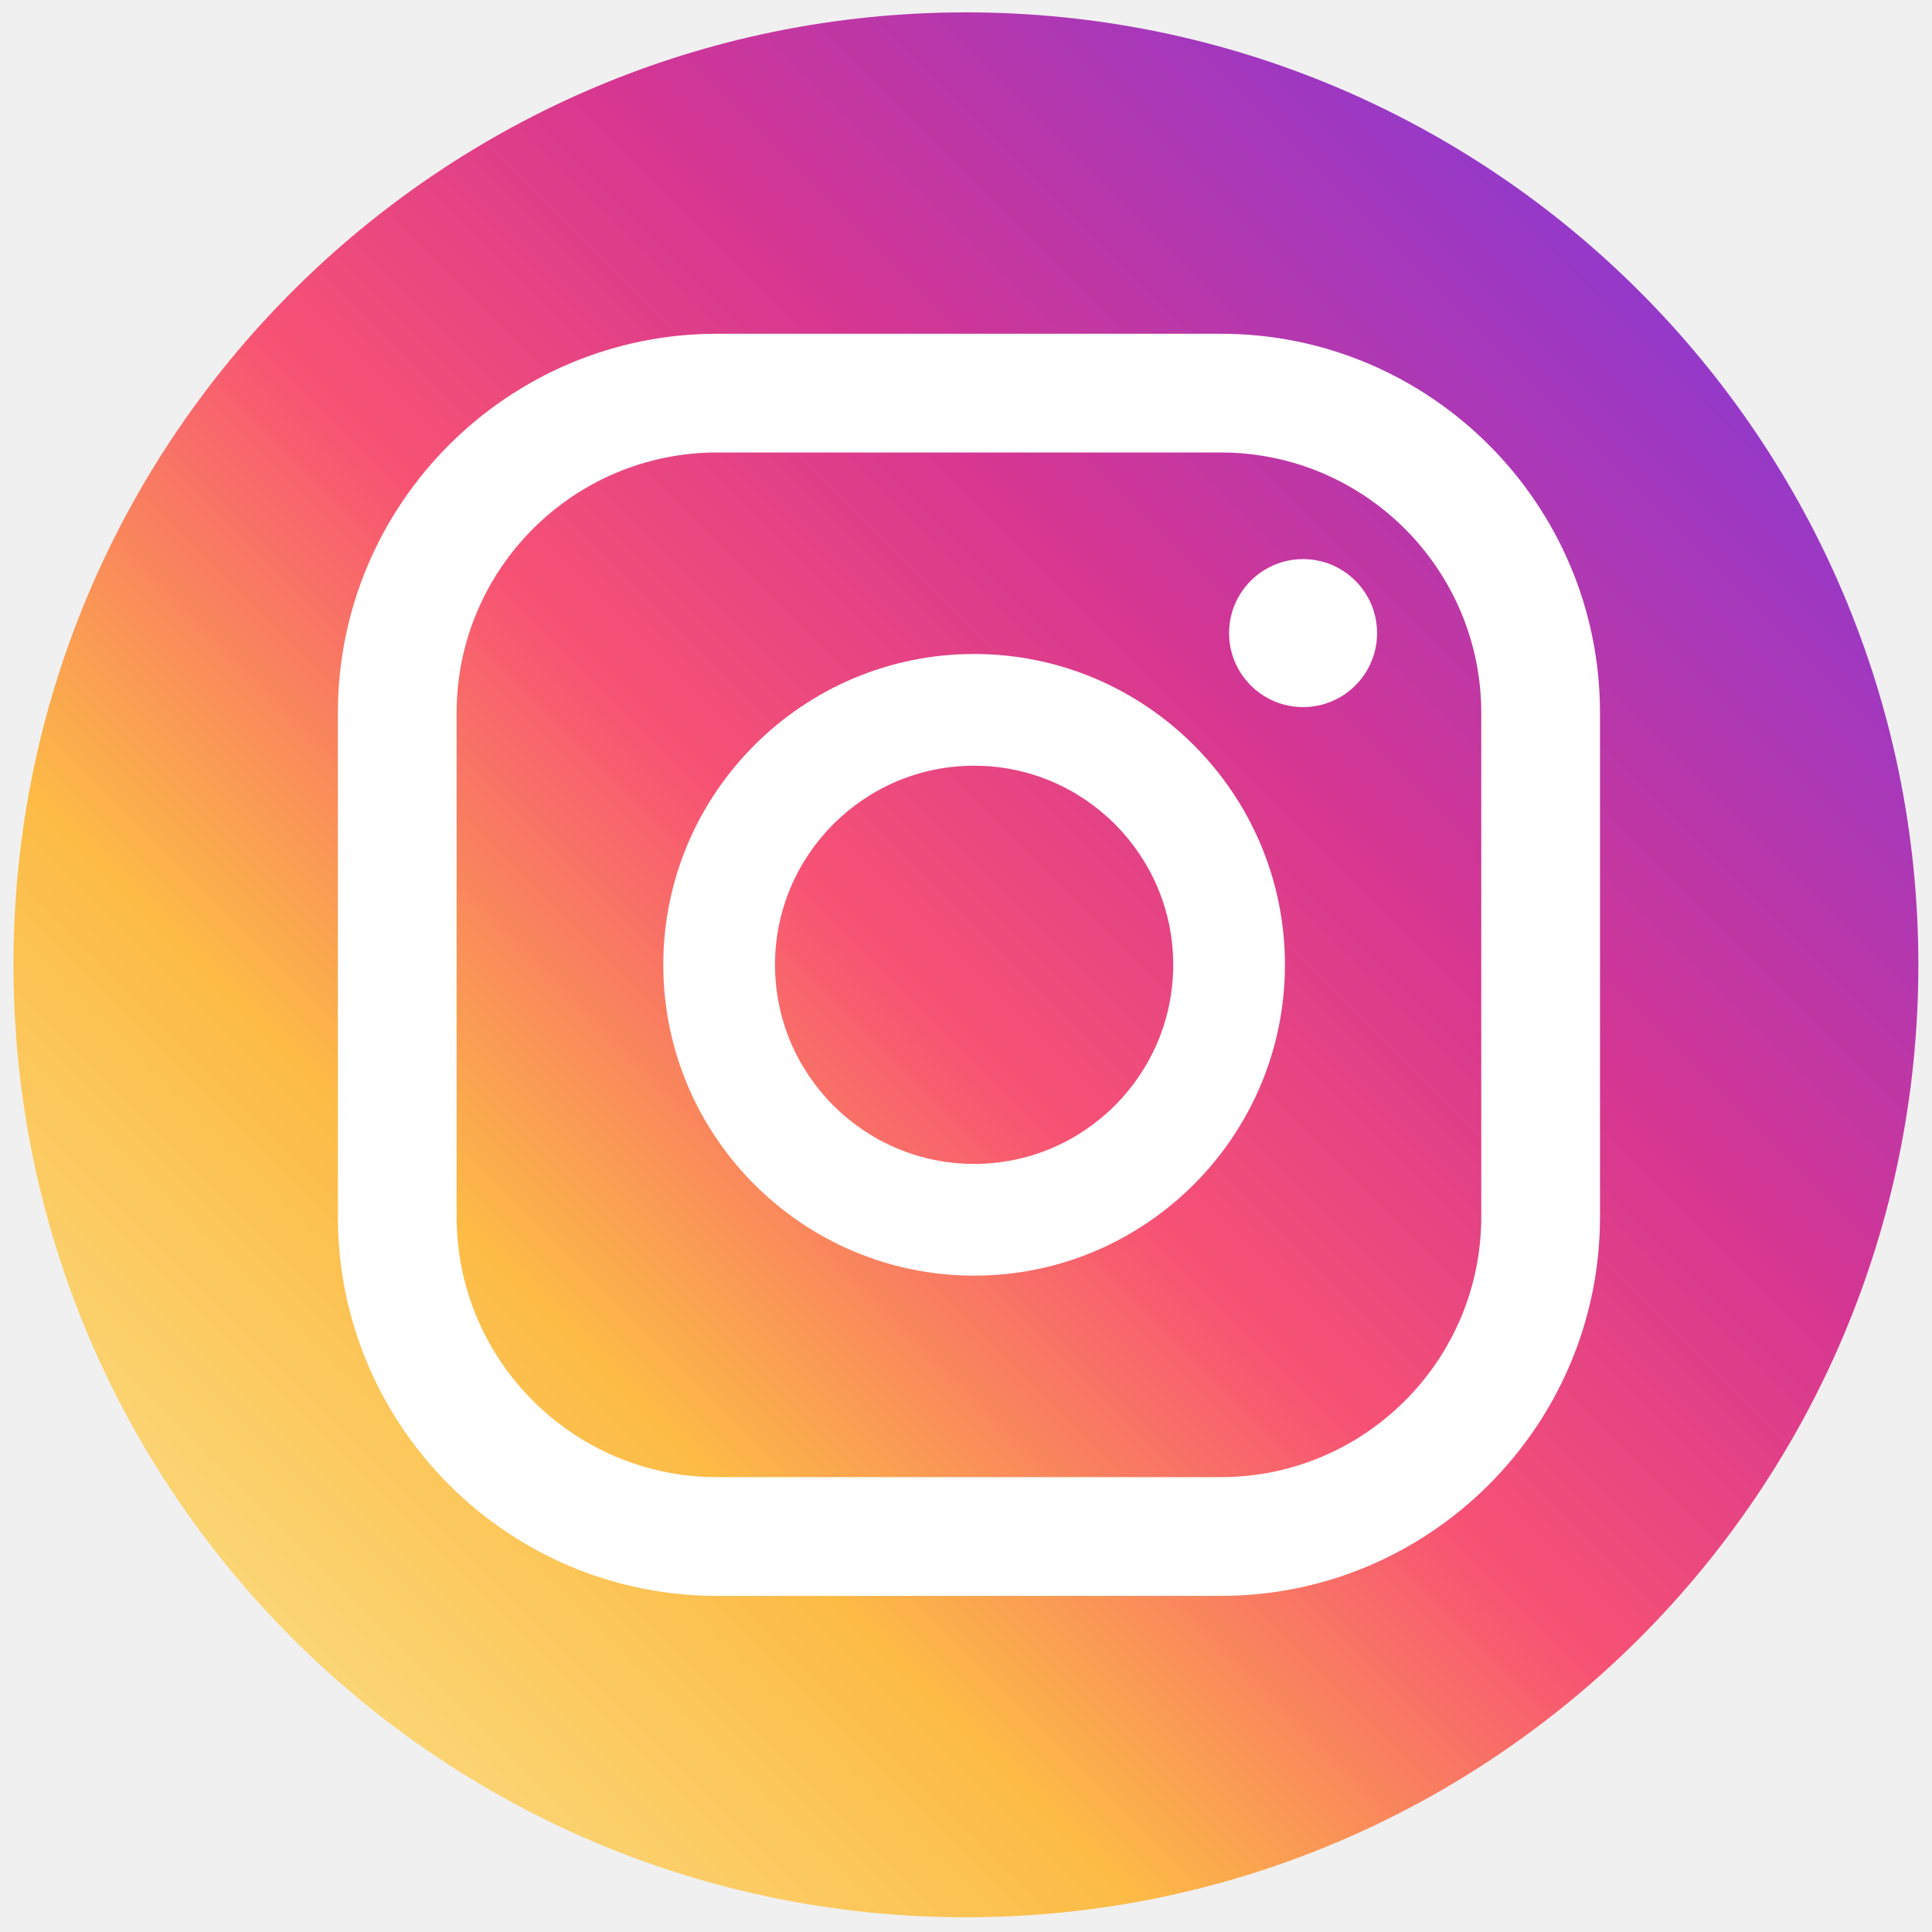
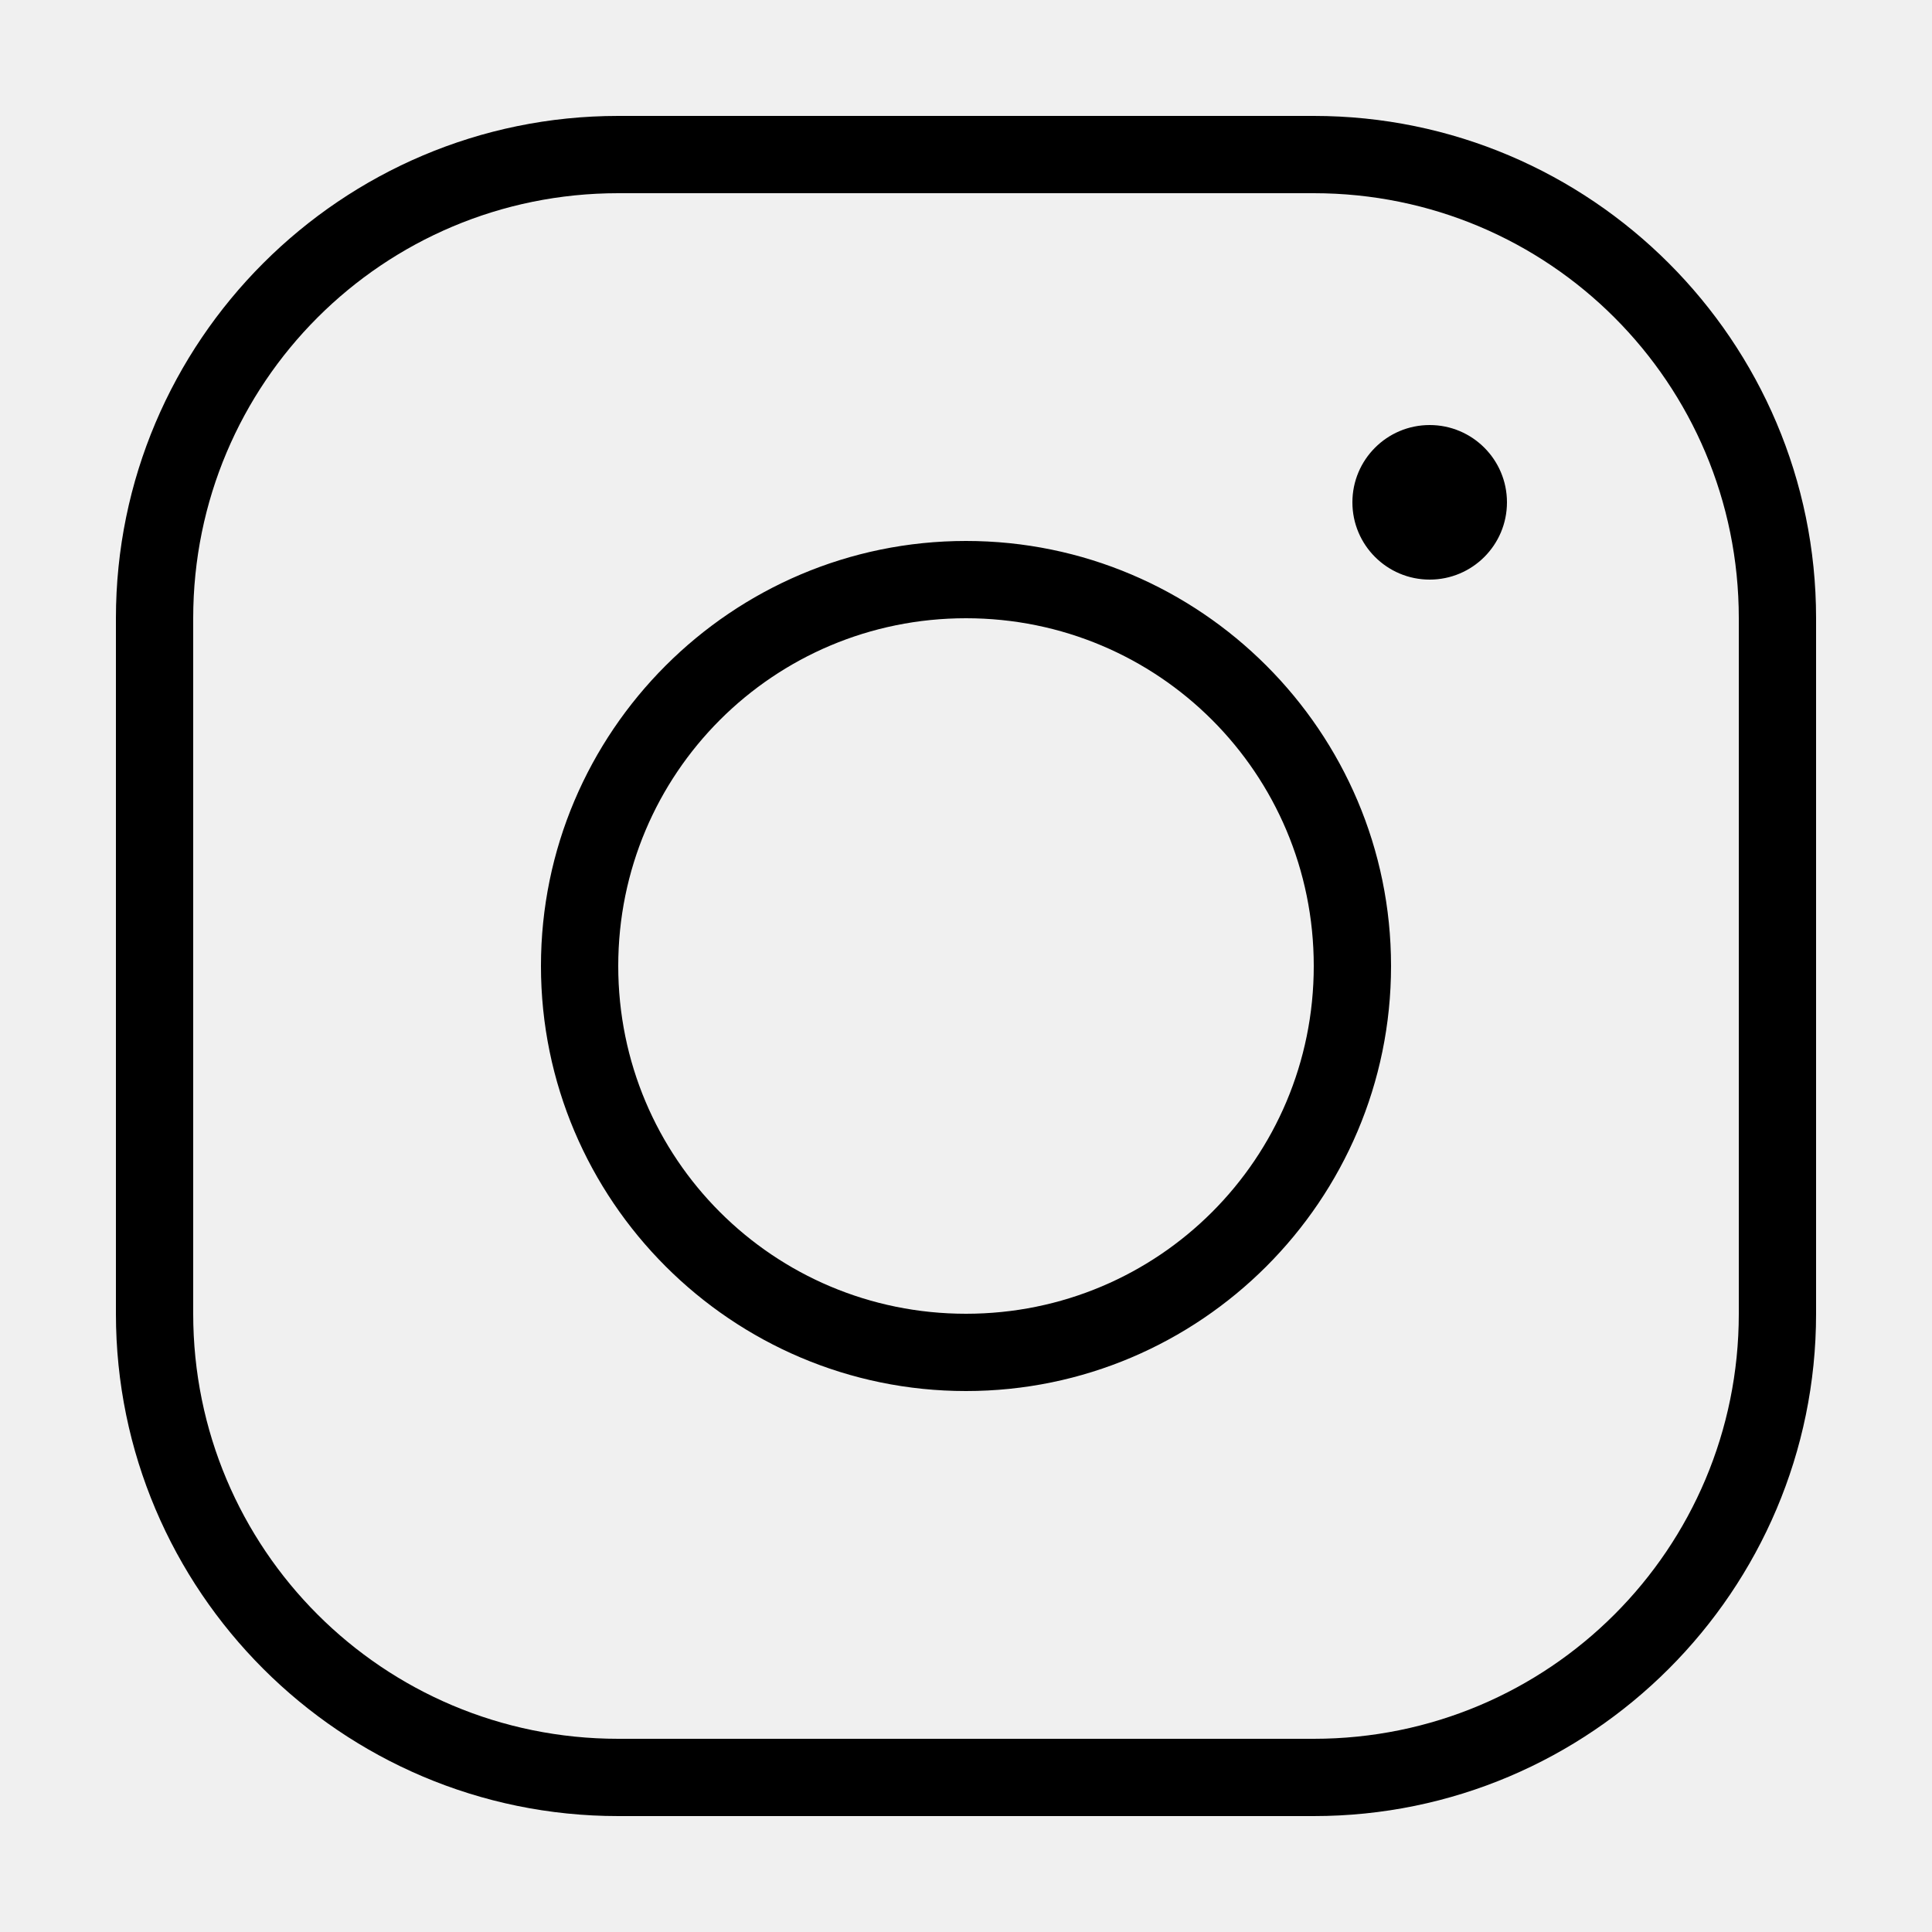
- <svg xmlns="http://www.w3.org/2000/svg" version="1.1" id="Layer_1" x="0px" y="0px" viewBox="0 0 512 512" style="enable-background:new 0 0 512 512;" xml:space="preserve">
-   <style type="text/css">
- 	.st0{fill:url(#SVGID_1_);}
- 	.st1{fill:#FFFFFF;}
- </style>
-   <linearGradient id="SVGID_1_" gradientUnits="userSpaceOnUse" x1="40.739" y1="470.924" x2="586.222" y2="-74.559">
-     <stop offset="0.001" style="stop-color:#FBE18A" />
-     <stop offset="0.209" style="stop-color:#FCBB45" />
-     <stop offset="0.377" style="stop-color:#F75274" />
-     <stop offset="0.524" style="stop-color:#D53692" />
-     <stop offset="0.739" style="stop-color:#8F39CE" />
-     <stop offset="1" style="stop-color:#5B4FE9" />
-   </linearGradient>
-   <circle class="st0" cx="255.976" cy="255.687" r="252.41" />
-   <g>
-     <circle class="st1" cx="345.329" cy="167.778" r="19.609" />
-     <path class="st1" d="M258.152,173.315c-45.419,0-82.372,36.952-82.372,82.371s36.953,82.371,82.372,82.371   s82.37-36.952,82.37-82.371S303.571,173.315,258.152,173.315z M258.152,308.451   c-29.095,0-52.766-23.669-52.766-52.765c0-29.095,23.671-52.764,52.766-52.764s52.763,23.669,52.763,52.764   C310.915,284.782,287.247,308.451,258.152,308.451z" />
-     <g>
-       <path class="st1" d="M323.544,422.924h-133.537c-55.398,0-100.466-45.068-100.466-100.466V188.915    c0-55.399,45.068-100.466,100.466-100.466h133.537c55.398,0,100.472,45.067,100.472,100.466v133.543    C424.016,377.856,378.943,422.924,323.544,422.924z M190.007,119.916c-38.049,0-68.999,30.951-68.999,68.999    v133.543c0,38.049,30.951,68.999,68.999,68.999h133.537c38.049,0,69.005-30.951,69.005-68.999V188.915    c0-38.049-30.956-68.999-69.005-68.999H190.007z" />
-     </g>
-   </g>
+ <svg xmlns="http://www.w3.org/2000/svg" viewBox="0 0 50 50" width="50px" height="50px">
+   <path d="M 16 3 C 8.832 3 3 8.832 3 16 L 3 34 C 3 41.168 8.832 47 16 47 L 34 47 C 41.168 47 47 41.168 47 34 L 47 16 C 47 8.832 41.168 3 34 3 L 16 3 z M 16 5 L 34 5 C 40.086 5 45 9.914 45 16 L 45 34 C 45 40.086 40.086 45 34 45 L 16 45 C 9.914 45 5 40.086 5 34 L 5 16 C 5 9.914 9.914 5 16 5 z M 37 11 A 2 2 0 0 0 35 13 A 2 2 0 0 0 37 15 A 2 2 0 0 0 39 13 A 2 2 0 0 0 37 11 z M 25 14 C 18.937 14 14 18.937 14 25 C 14 31.063 18.937 36 25 36 C 31.063 36 36 31.063 36 25 C 36 18.937 31.063 14 25 14 z M 25 16 C 29.982 16 34 20.018 34 25 C 34 29.982 29.982 34 25 34 C 20.018 34 16 29.982 16 25 C 16 20.018 20.018 16 25 16 z" />
</svg>
